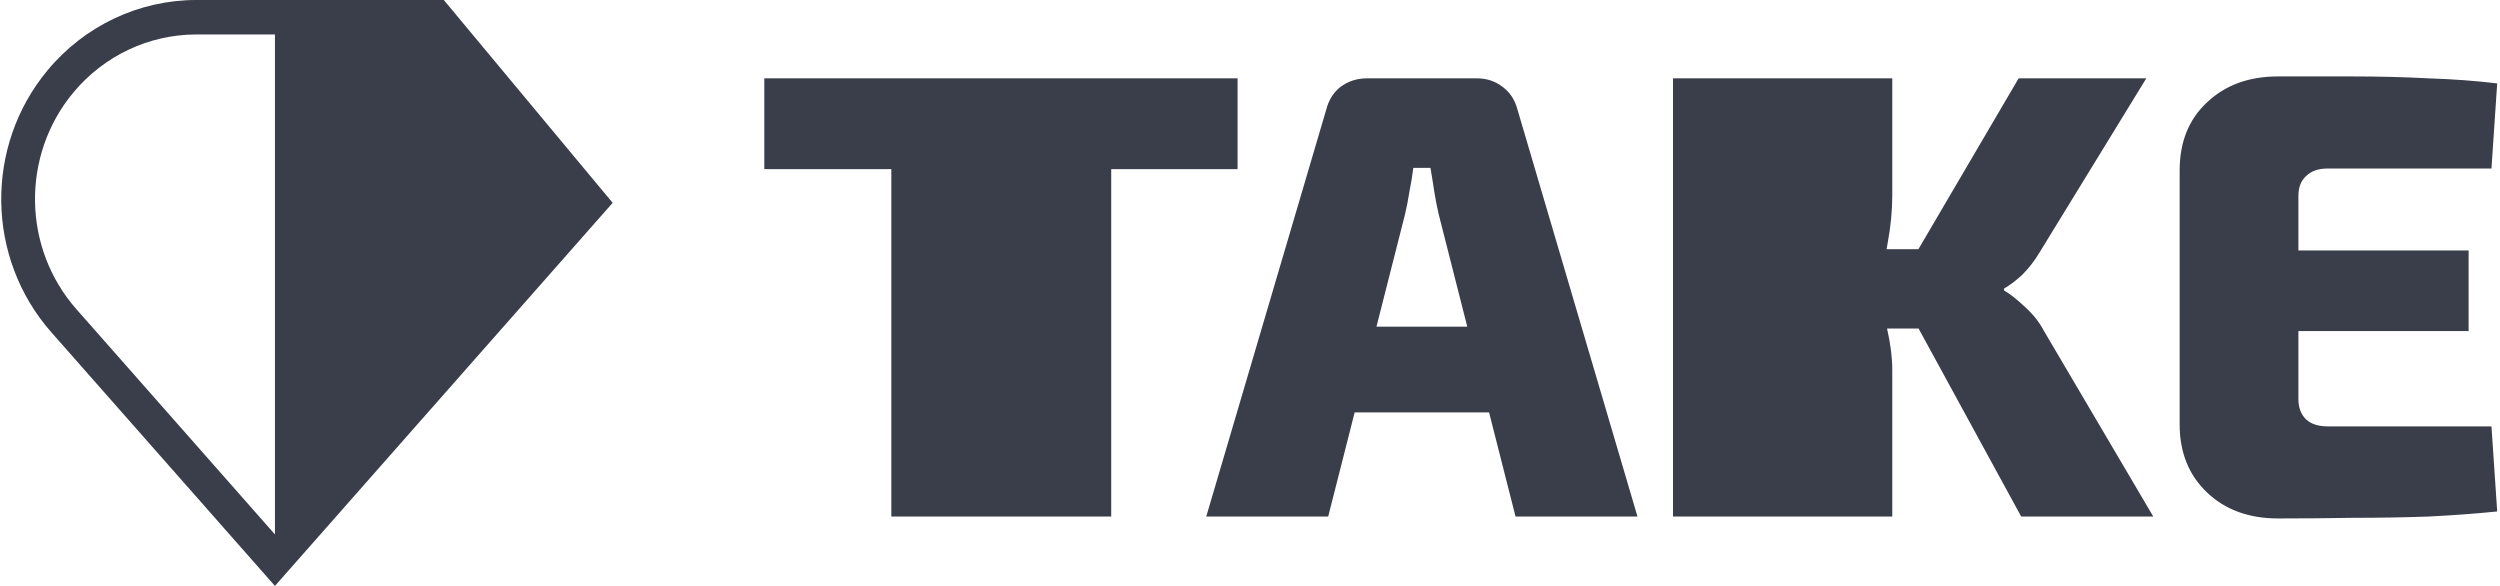
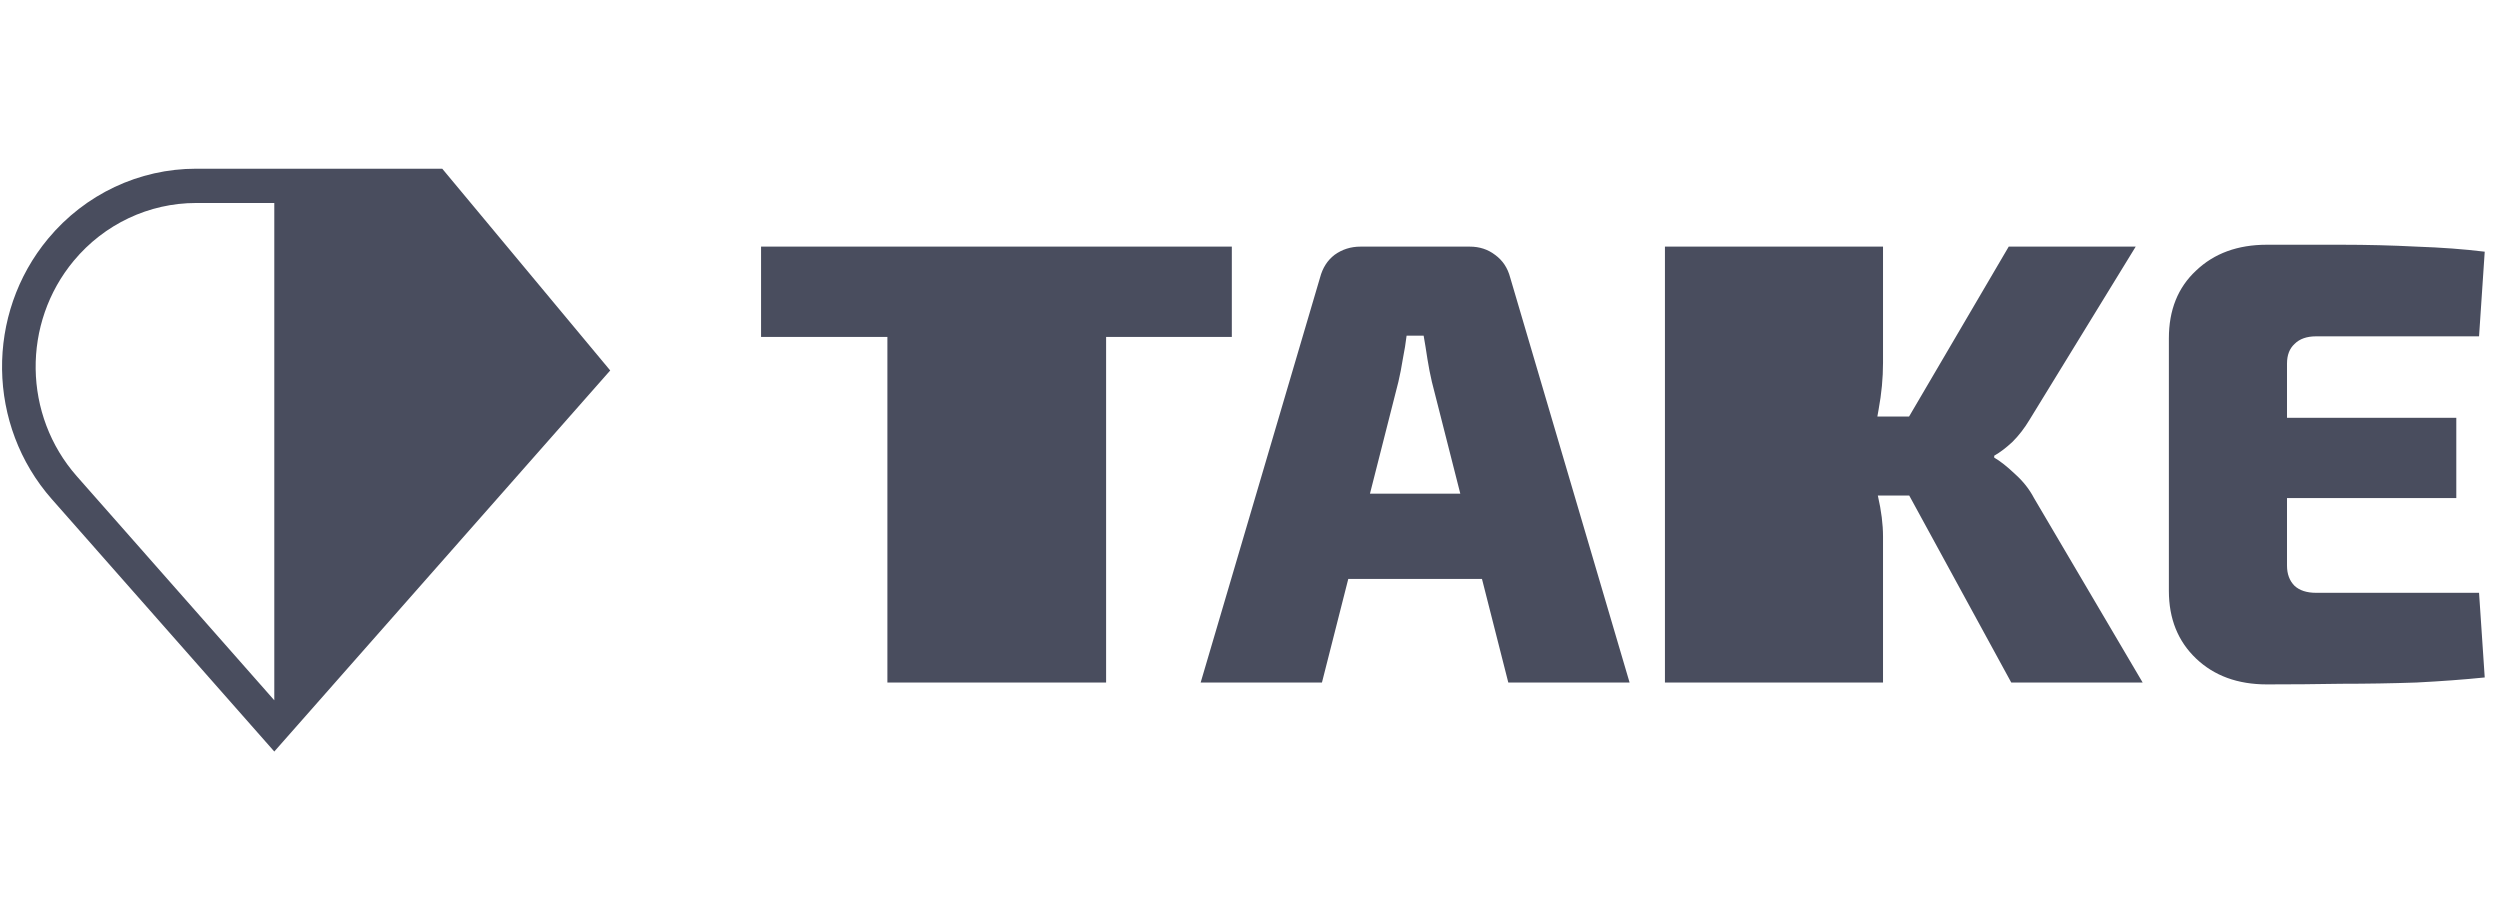
- <svg xmlns="http://www.w3.org/2000/svg" width="128" height="30" viewBox="0 0 128 30" fill="none">
-   <path fill-rule="evenodd" clip-rule="evenodd" d="M14.077 1.765V27.362L3.911 15.83C1.146 12.693 1.08 7.951 3.757 4.736C5.327 2.851 7.628 1.765 10.051 1.765H14.077ZM22.722 0H14.077H10.051C7.12 0 4.337 1.314 2.44 3.593C-0.798 7.482 -0.719 13.216 2.626 17.01L12.914 28.681L14.077 30L15.24 28.681L31.368 10.385L22.722 0ZM120.475 3.913C121.797 3.913 123.087 3.946 124.344 4.011C125.623 4.054 126.794 4.141 127.856 4.271L127.563 8.628H119.174C118.697 8.628 118.329 8.758 118.069 9.018C117.808 9.257 117.678 9.593 117.678 10.026V12.823H126.393V16.952H117.678V20.431C117.678 20.865 117.808 21.212 118.069 21.472C118.329 21.711 118.697 21.83 119.174 21.83H127.563L127.856 26.187C126.794 26.295 125.623 26.382 124.344 26.447C123.087 26.491 121.797 26.512 120.475 26.512C119.174 26.534 117.895 26.545 116.638 26.545C115.142 26.545 113.928 26.1 112.996 25.212C112.064 24.323 111.598 23.163 111.598 21.732V8.726C111.598 7.273 112.064 6.113 112.996 5.246C113.928 4.357 115.142 3.913 116.638 3.913H120.475ZM75.612 4.011C76.111 4.011 76.544 4.151 76.913 4.433C77.303 4.715 77.563 5.105 77.693 5.604L83.839 26.447H77.596L76.24 21.114H69.359L68.003 26.447H61.76L67.906 5.604C68.036 5.105 68.285 4.715 68.654 4.433C69.044 4.151 69.488 4.011 69.987 4.011H75.612ZM73.661 10.969L75.124 16.725H70.475L71.938 10.969C72.025 10.601 72.1 10.21 72.165 9.799C72.252 9.365 72.317 8.964 72.361 8.595H73.239C73.303 8.964 73.369 9.365 73.434 9.799C73.499 10.21 73.575 10.601 73.661 10.969ZM104.428 12.92L109.89 4.011H103.354L98.223 12.758H96.593C96.615 12.639 96.637 12.52 96.656 12.4C96.808 11.576 96.884 10.774 96.884 9.994V4.011H85.658V26.447H96.884V18.936C96.884 18.307 96.797 17.613 96.624 16.855L96.616 16.822H98.232L103.485 26.447H110.248L104.655 16.952C104.417 16.497 104.092 16.085 103.68 15.717C103.268 15.326 102.91 15.045 102.607 14.871V14.774C102.91 14.6 103.224 14.362 103.55 14.058C103.875 13.733 104.167 13.354 104.428 12.92ZM56.894 8.66V26.447H45.636V8.66H39.132V4.011H45.636H56.894H63.364V8.66H56.894Z" fill="#3A3D4A" />
+ <svg xmlns="http://www.w3.org/2000/svg" width="163" height="60" viewBox="0 0 163 60" fill="none">
+   <path fill-rule="evenodd" clip-rule="evenodd" d="M17.884 13.235V45.658L5.008 31.051C1.505 27.077 1.422 21.072 4.813 16.998C6.8 14.611 9.715 13.235 12.784 13.235H17.884ZM28.835 11H17.884H12.784C9.072 11 5.547 12.664 3.144 15.551C-0.958 20.477 -0.857 27.74 3.38 32.546L16.411 47.329L17.884 49L19.357 47.329L39.786 24.154L28.835 11ZM152.655 15.957C154.33 15.957 155.964 15.998 157.556 16.08C159.176 16.135 160.659 16.245 162.004 16.41L161.634 21.929H151.007C150.403 21.929 149.936 22.093 149.607 22.423C149.277 22.725 149.113 23.151 149.113 23.7V27.242H160.151V32.473H149.113V36.88C149.113 37.429 149.277 37.868 149.607 38.198C149.936 38.5 150.403 38.651 151.007 38.651H161.634L162.004 44.17C160.659 44.307 159.176 44.417 157.556 44.5C155.964 44.555 154.33 44.582 152.655 44.582C151.007 44.61 149.387 44.623 147.795 44.623C145.9 44.623 144.362 44.06 143.182 42.935C142.001 41.809 141.411 40.34 141.411 38.528V22.052C141.411 20.212 142.001 18.744 143.182 17.645C144.362 16.519 145.9 15.957 147.795 15.957H152.655ZM95.829 16.08C96.46 16.08 97.01 16.259 97.476 16.615C97.971 16.973 98.3 17.467 98.465 18.098L106.249 44.5H98.341L96.624 37.745H87.908L86.191 44.5H78.283L86.067 18.098C86.232 17.467 86.548 16.973 87.015 16.615C87.509 16.259 88.072 16.08 88.703 16.08H95.829ZM93.358 24.894L95.211 32.185H89.322L91.175 24.894C91.284 24.427 91.381 23.933 91.463 23.412C91.573 22.862 91.655 22.354 91.71 21.887H92.822C92.904 22.354 92.987 22.862 93.069 23.412C93.152 23.933 93.248 24.427 93.358 24.894ZM132.328 27.366L139.248 16.08H130.969L124.47 27.16H122.404C122.433 27.01 122.46 26.859 122.484 26.706C122.677 25.663 122.773 24.647 122.773 23.659V16.08H108.554V44.5H122.773V34.985C122.773 34.189 122.663 33.31 122.443 32.349L122.434 32.308H124.481L131.134 44.5H139.701L132.617 32.473C132.315 31.896 131.903 31.375 131.381 30.908C130.859 30.413 130.406 30.056 130.022 29.837V29.713C130.406 29.494 130.804 29.192 131.216 28.807C131.628 28.395 131.999 27.915 132.328 27.366ZM72.118 21.97V44.5H57.858V21.97H49.621V16.08H57.858H72.118H80.315V21.97H72.118Z" fill="#494D5E" />
</svg>
